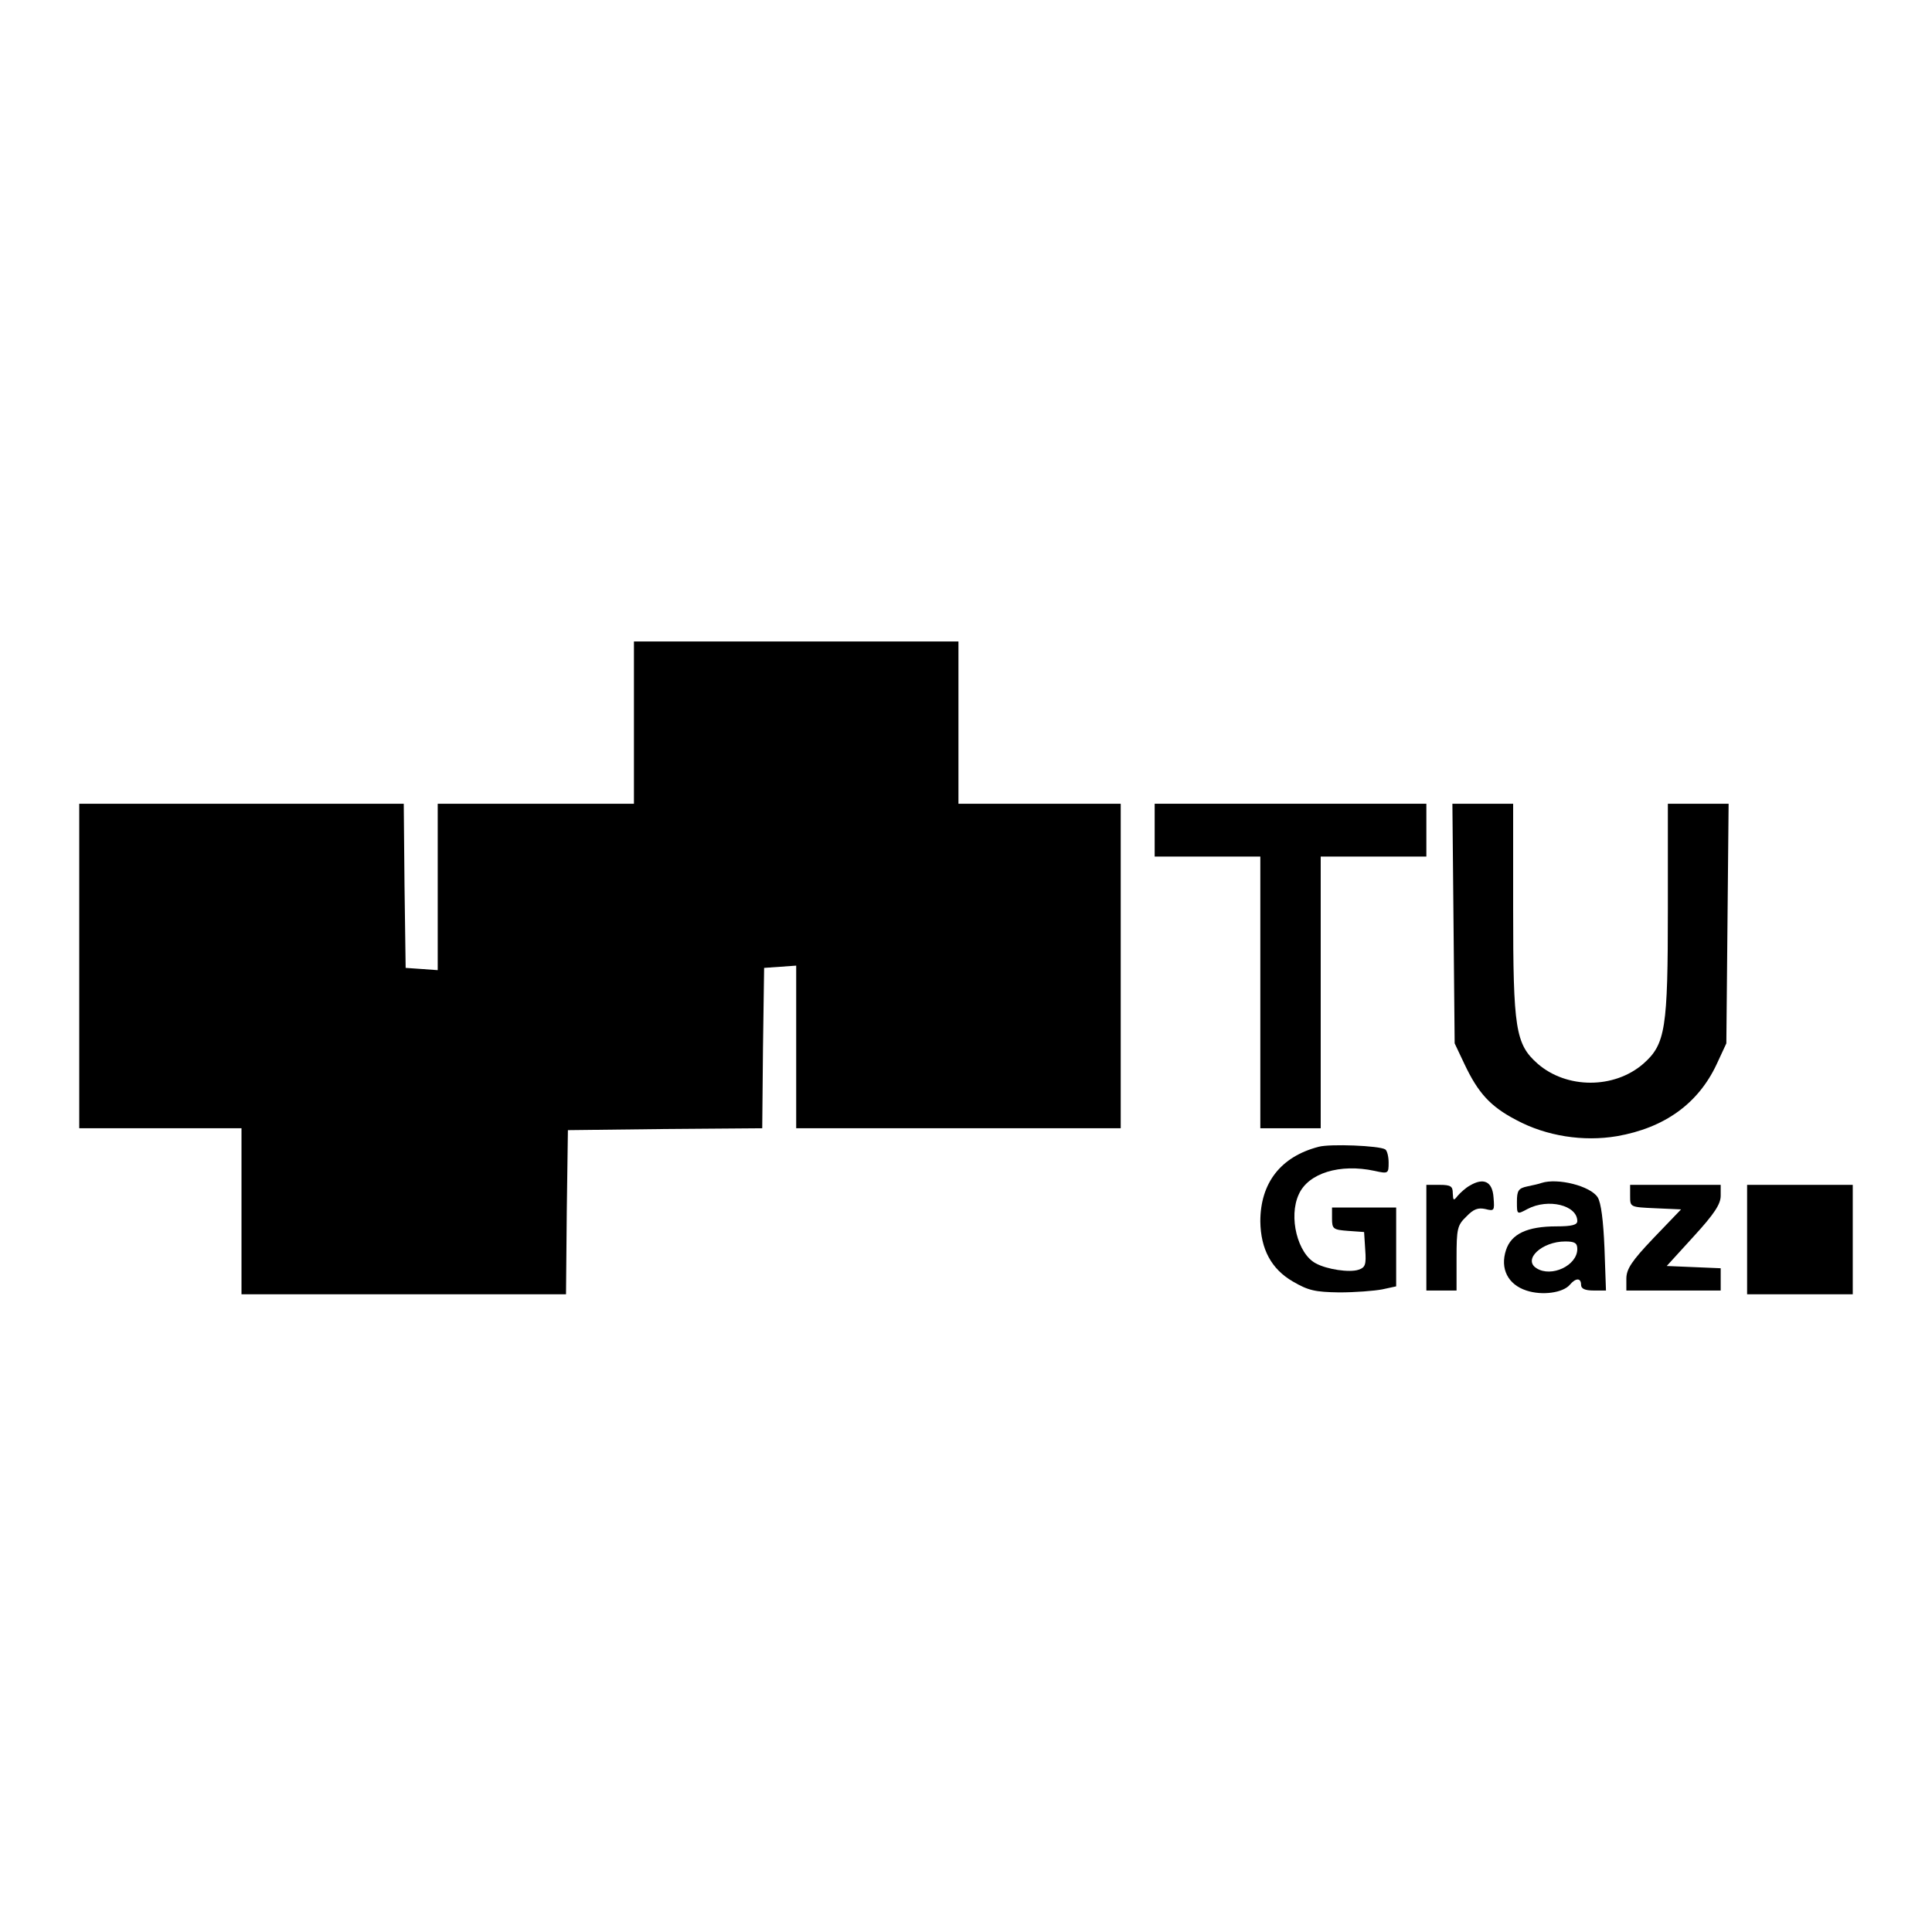
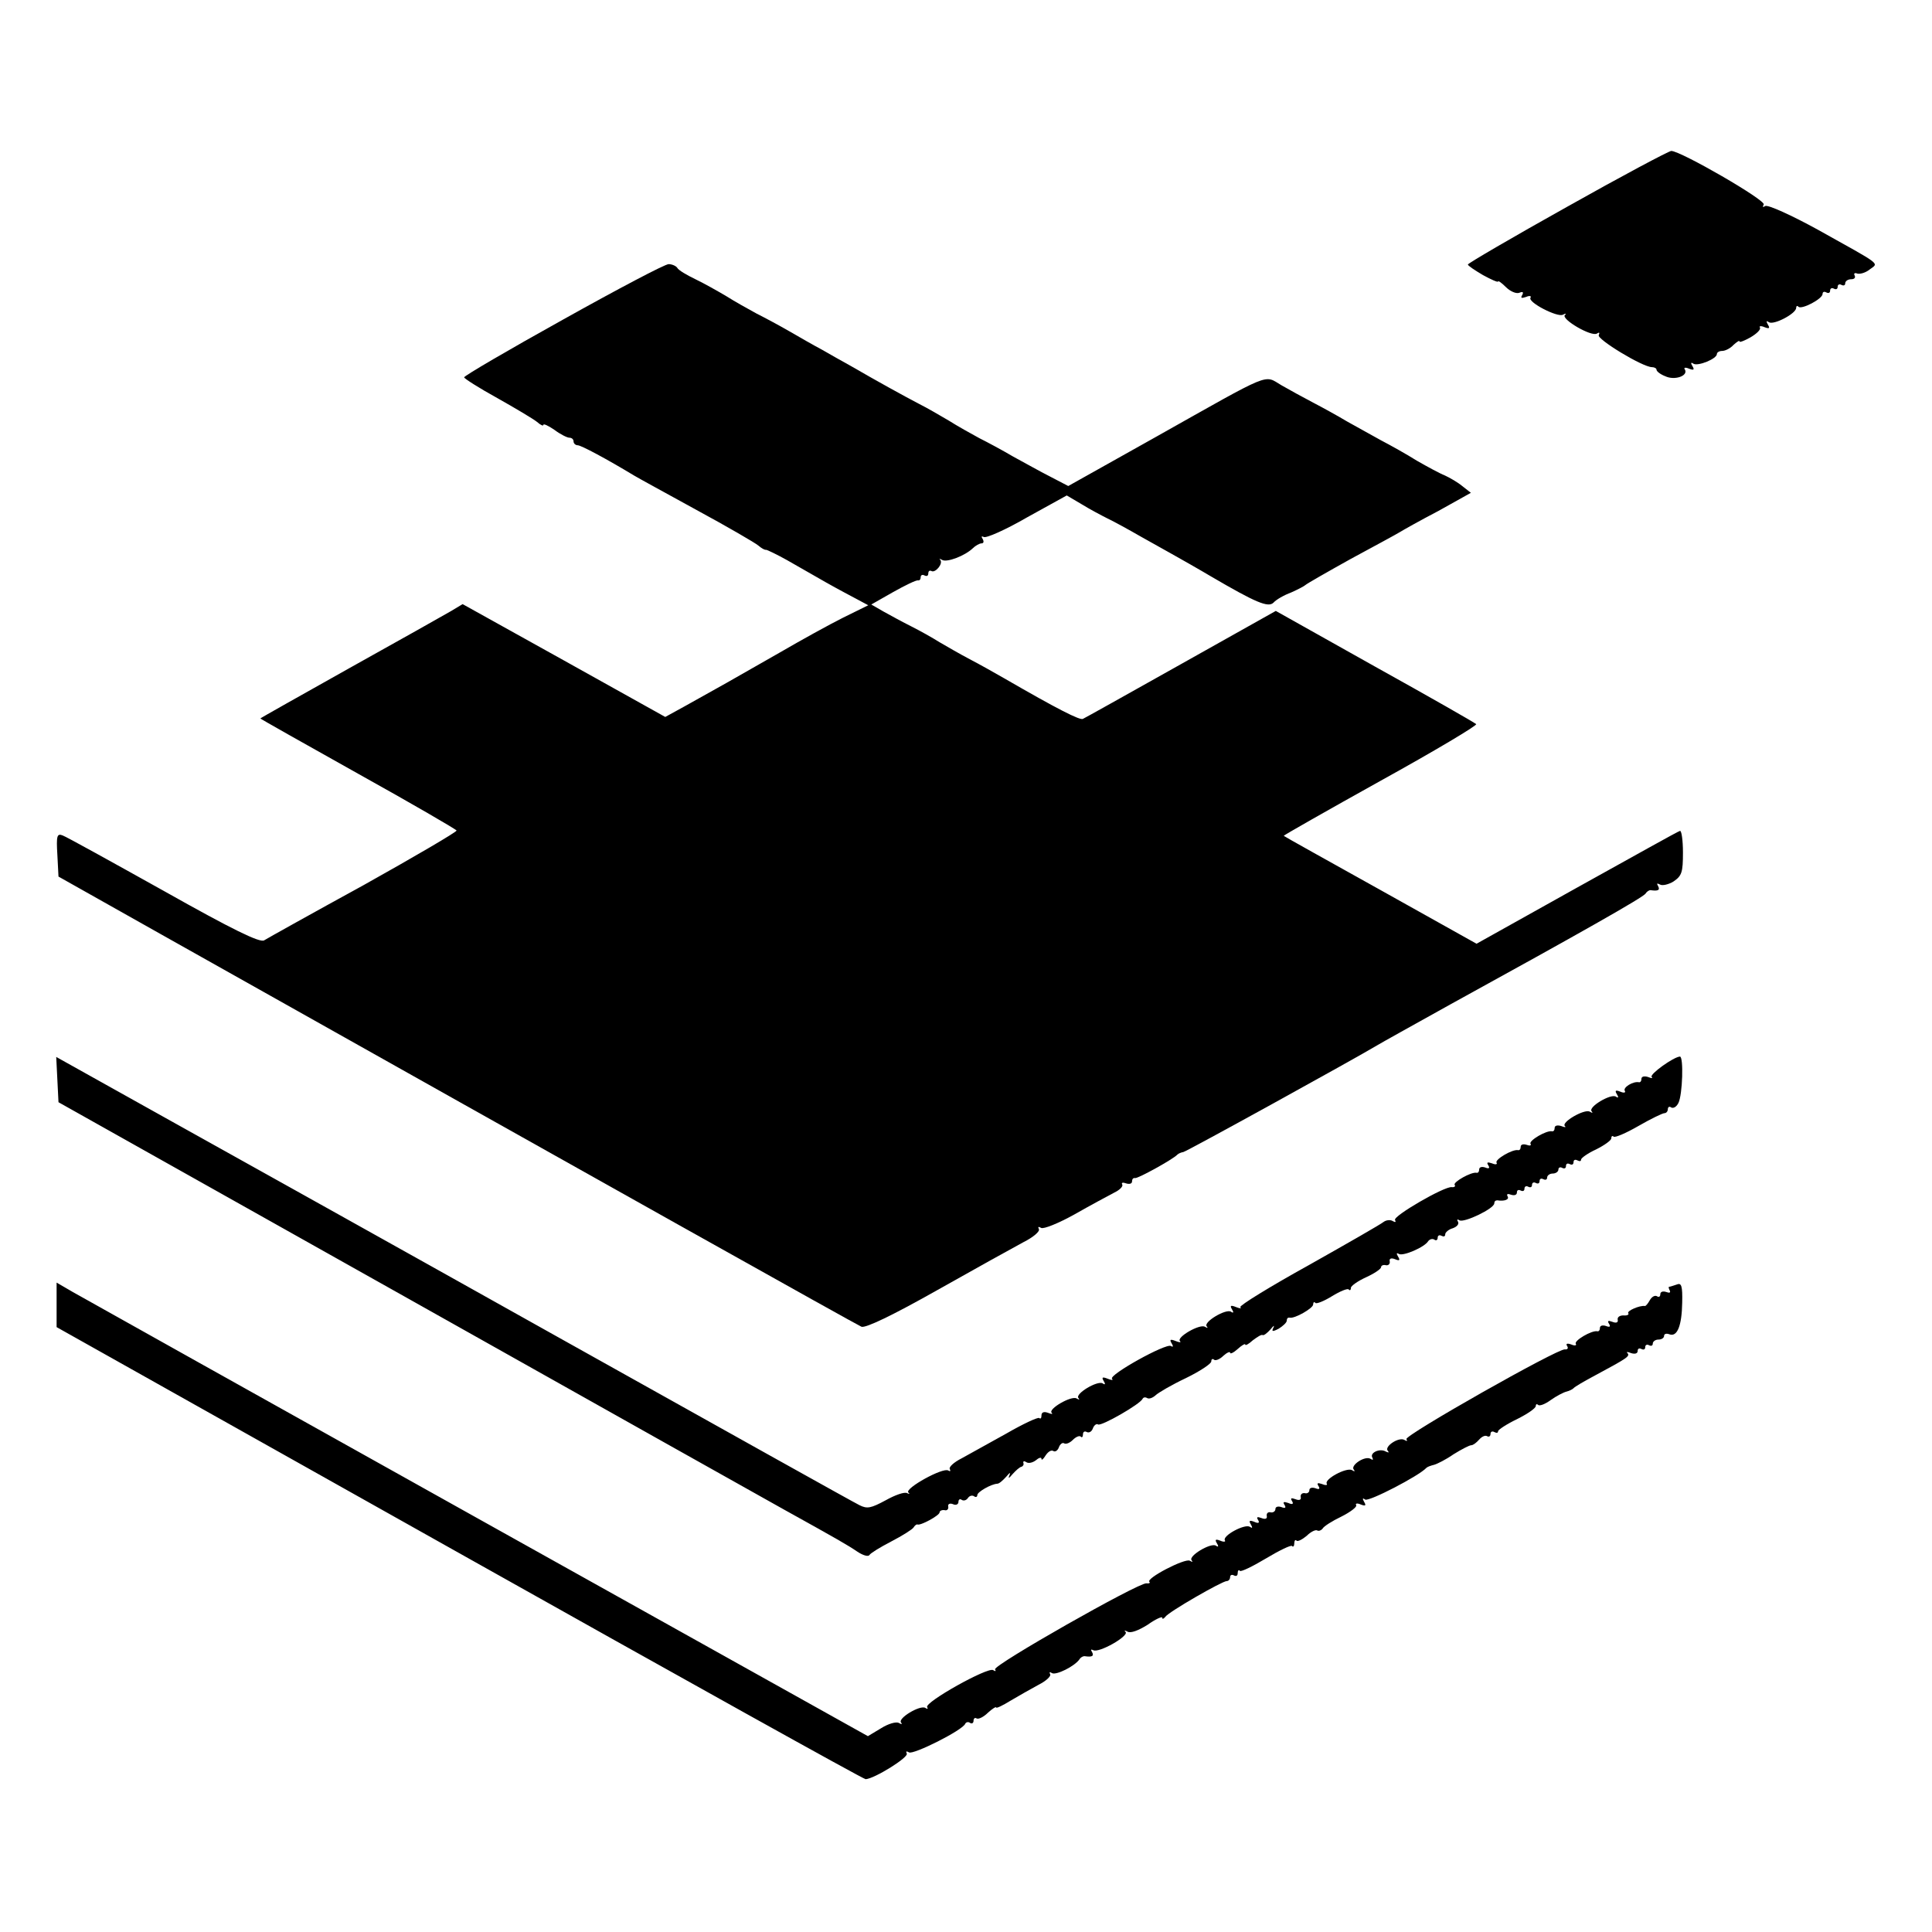
<svg xmlns="http://www.w3.org/2000/svg" version="1.0" width="512pt" height="512pt" viewBox="0 0 512 512" preserveAspectRatio="xMidYMid meet">
  <g transform="translate(0,512) scale(0.1,-0.1)" fill="#000000" stroke="none">
-     <path d="M1680 3205 l0 -215 -260 0 -260 0 0 -221 0 -220 -42 3 -43 3 -3 218 -2 217 -430 0 -430 0 0 -430 0 -430 215 0 215 0 0 -220 0 -220 430 0 430 0 2 218 3 217 257 3 258 2 2 213 3 212 43 3 42 3 0 -215 0 -216 430 0 430 0 0 430 0 430 -215 0 -215 0 0 215 0 215 -430 0 -430 0 0 -215z" />
-     <path d="M3060 2920 l0 -70 140 0 140 0 0 -360 0 -360 80 0 80 0 0 360 0 360 140 0 140 0 0 70 0 70 -360 0 -360 0 0 -70z" />
-     <path d="M3852 2673 l3 -318 26 -55 c36 -76 68 -112 137 -148 80 -43 178 -58 267 -43 126 22 215 86 264 190 l26 56 3 318 3 317 -80 0 -81 0 0 -278 c0 -318 -6 -359 -65 -411 -77 -67 -203 -67 -280 0 -59 52 -65 93 -65 411 l0 278 -81 0 -80 0 3 -317z" />
-     <path d="M3495 2081 c-101 -26 -155 -96 -155 -198 1 -73 29 -126 86 -159 41 -24 59 -28 123 -29 42 0 93 4 114 8 l37 8 0 104 0 105 -85 0 -85 0 0 -29 c0 -28 3 -30 43 -33 l42 -3 3 -47 c3 -40 0 -47 -18 -53 -24 -8 -84 1 -113 17 -48 25 -73 123 -45 183 25 56 109 82 201 62 36 -8 37 -7 37 22 0 16 -4 32 -9 35 -16 10 -146 15 -176 7z" />
-     <path d="M3895 1978 c-11 -6 -25 -19 -32 -27 -11 -14 -12 -13 -13 7 0 18 -5 22 -35 22 l-35 0 0 -140 0 -140 40 0 40 0 0 85 c0 79 2 88 26 111 19 20 31 24 50 20 24 -6 25 -5 22 31 -3 42 -26 53 -63 31z" />
-     <path d="M4085 1985 c-5 -2 -22 -6 -37 -9 -24 -5 -28 -11 -28 -41 0 -34 0 -34 28 -19 55 29 132 10 132 -32 0 -10 -14 -14 -55 -14 -78 0 -120 -20 -134 -63 -16 -49 5 -91 54 -107 42 -14 97 -6 115 15 16 19 30 19 30 0 0 -10 10 -15 33 -15 l33 0 -4 113 c-3 72 -9 120 -18 134 -19 30 -106 52 -149 38z m95 -175 c0 -44 -69 -76 -108 -51 -37 23 14 71 76 71 25 0 32 -4 32 -20z" />
-     <path d="M4320 1950 c0 -29 0 -29 67 -32 l68 -3 -73 -76 c-58 -61 -72 -82 -72 -108 l0 -31 125 0 125 0 0 30 0 29 -71 3 -72 3 72 79 c54 59 71 85 71 107 l0 29 -120 0 -120 0 0 -30z" />
-     <path d="M4630 1835 l0 -145 140 0 140 0 0 145 0 145 -140 0 -140 0 0 -145z" />
+     <path fill="#000000" stroke="none" d="M4153 4572 c-145 -81 -263 -150 -263 -153 0 -3 18 -15 40 -28 22 -12 40 -20 40 -17 0 3 9 -3 21 -15 11 -11 27 -18 35 -15 10 4 12 2 8 -6 -5 -8 -2 -9 10 -5 9 4 15 3 12 -2 -8 -12 72 -53 86 -45 7 4 10 3 5 -1 -10 -11 70 -58 85 -49 6 4 8 3 5 -4 -7 -10 116 -85 141 -85 6 0 12 -3 12 -7 0 -4 10 -12 23 -17 25 -12 62 1 52 18 -4 5 2 6 11 2 13 -5 15 -3 9 7 -5 8 -4 11 3 6 12 -7 62 13 62 26 0 4 6 8 14 8 8 0 22 7 30 16 9 8 16 13 16 9 0 -3 13 2 29 11 17 10 28 21 25 26 -3 4 3 5 12 1 13 -5 15 -3 9 7 -5 9 -4 11 3 6 13 -8 72 23 72 38 0 5 3 7 6 3 9 -8 64 21 64 34 0 6 5 7 10 4 6 -3 10 -1 10 5 0 6 5 8 10 5 6 -3 10 -1 10 5 0 6 5 8 10 5 6 -3 10 -1 10 4 0 6 7 11 16 11 8 0 12 4 9 10 -3 5 0 8 7 5 7 -2 22 2 33 11 24 18 35 9 -137 105 -71 39 -133 67 -140 63 -6 -4 -8 -3 -4 4 7 11 -220 142 -245 142 -8 -1 -132 -67 -276 -148z" />
+     <path fill="#000000" stroke="none" d="M1492 4273 c-144 -80 -262 -149 -262 -153 0 -3 39 -28 88 -55 48 -27 95 -55 105 -63 9 -8 17 -12 17 -8 0 4 13 -2 29 -13 16 -12 34 -21 40 -21 6 0 11 -4 11 -10 0 -5 5 -10 11 -10 9 0 78 -37 149 -80 8 -5 83 -46 165 -91 83 -45 157 -88 165 -95 8 -7 17 -12 20 -11 3 0 28 -12 55 -27 28 -16 75 -43 105 -60 30 -17 68 -37 83 -45 l28 -15 -67 -33 c-36 -18 -112 -60 -167 -92 -115 -66 -179 -102 -253 -143 l-51 -28 -269 150 -268 149 -30 -18 c-17 -10 -138 -78 -269 -151 -130 -73 -237 -133 -237 -134 0 -1 117 -67 260 -147 142 -79 259 -147 260 -150 0 -4 -111 -69 -247 -145 -137 -75 -255 -141 -263 -146 -11 -7 -83 28 -266 131 -138 77 -259 144 -268 147 -15 6 -17 -1 -14 -51 l3 -58 270 -152 c1199 -674 1844 -1035 1858 -1041 11 -4 82 30 199 96 101 57 204 114 230 128 26 13 45 29 41 35 -3 6 -1 7 6 3 6 -4 46 12 89 36 42 24 89 49 104 57 15 7 25 17 22 22 -3 5 2 6 10 3 9 -3 16 -1 16 5 0 6 3 10 8 9 7 -2 101 50 112 62 3 3 10 6 16 7 8 1 454 247 514 283 8 5 96 54 195 109 342 188 510 283 516 293 3 5 9 9 13 9 20 -3 26 0 20 11 -4 7 -3 8 5 4 6 -4 23 0 36 8 22 15 25 24 25 77 0 33 -4 59 -8 57 -5 -1 -128 -70 -274 -151 l-265 -148 -254 142 c-140 78 -255 142 -257 144 -1 1 115 67 257 146 143 79 257 147 253 150 -4 4 -125 73 -269 153 l-262 147 -253 -142 c-139 -78 -255 -143 -258 -144 -7 -5 -68 26 -208 107 -26 15 -67 38 -92 51 -25 13 -61 34 -80 45 -19 12 -53 31 -75 42 -22 11 -55 29 -73 39 l-33 19 58 33 c32 18 61 32 66 31 4 -1 7 3 7 9 0 5 5 7 10 4 6 -3 10 -1 10 5 0 6 3 9 8 7 10 -7 32 19 24 29 -4 4 -2 4 5 0 13 -7 60 11 81 31 7 7 18 13 23 13 6 0 7 5 3 12 -4 6 -3 8 3 5 6 -4 58 19 115 52 l105 58 39 -23 c21 -13 53 -30 69 -38 17 -8 57 -30 90 -49 129 -72 151 -85 185 -105 118 -69 151 -83 165 -69 7 8 28 20 47 27 18 8 35 17 38 20 3 3 57 34 120 69 63 34 122 66 130 71 8 5 54 31 102 56 l86 48 -23 18 c-12 10 -33 22 -46 28 -13 5 -46 23 -74 39 -27 17 -70 41 -95 54 -25 14 -65 36 -90 50 -25 15 -65 37 -90 50 -25 13 -63 34 -84 46 -48 28 -20 39 -333 -137 l-232 -130 -48 25 c-26 13 -70 38 -98 53 -27 16 -68 38 -90 49 -22 12 -58 32 -80 46 -22 13 -58 34 -80 45 -42 22 -111 60 -180 100 -22 12 -57 32 -78 44 -21 11 -59 33 -85 48 -26 15 -65 36 -87 47 -22 12 -58 32 -80 46 -22 13 -59 34 -82 45 -23 11 -45 24 -48 30 -3 5 -14 10 -23 10 -10 0 -135 -66 -280 -147z" />
+     <path fill="#000000" stroke="none" d="M1890 2539 c3 -4 41 -25 85 -48 44 -23 87 -46 95 -51 41 -26 169 -97 195 -110 47 -22 549 -302 558 -310 5 -4 -33 -31 -85 -59 -51 -28 -118 -66 -149 -84 -183 -106 -281 -158 -293 -155 -18 4 -1055 582 -1056 588 0 5 37 27 113 67 26 14 47 29 47 34 0 5 3 8 8 8 20 -3 32 2 26 13 -4 7 -3 8 5 4 7 -5 29 3 51 18 22 14 44 26 50 26 5 0 10 5 10 11 0 5 5 7 10 4 6 -3 10 -3 10 2 0 4 15 15 33 23 17 7 37 18 42 22 6 5 35 21 65 37 l55 28 60 -31 c33 -17 62 -34 65 -37z" />
+     <path fill="#000000" stroke="none" d="M152 2259 l3 -60 935 -525 c514 -289 958 -538 985 -553 146 -81 172 -96 197 -113 15 -10 29 -14 32 -9 3 5 29 21 58 36 29 15 56 32 59 37 3 5 8 9 10 8 8 -4 59 24 59 32 0 4 6 7 13 6 6 -2 11 2 10 9 -2 7 4 10 12 7 8 -4 15 -1 15 6 0 6 4 9 9 5 5 -3 12 -1 16 5 4 6 11 8 16 5 5 -4 9 -2 9 3 0 8 36 29 53 30 5 0 15 9 24 19 9 11 12 12 8 3 -4 -9 -1 -8 8 3 9 10 19 19 24 20 4 1 7 6 5 10 -1 5 2 6 8 2 6 -4 17 -1 25 5 8 7 15 9 15 4 0 -5 5 -1 11 9 6 9 14 15 20 12 5 -4 12 1 15 9 3 9 10 14 14 11 5 -3 15 1 23 9 8 8 17 12 21 9 3 -4 6 -1 6 6 0 7 5 9 10 6 6 -3 13 1 16 9 3 9 10 14 14 11 9 -5 112 54 118 68 2 4 7 5 12 2 5 -3 14 0 22 7 7 7 43 28 81 46 37 18 67 38 67 44 0 6 3 8 7 5 3 -4 15 0 25 10 10 9 18 12 18 8 0 -4 9 0 20 10 11 10 20 15 20 12 0 -4 9 1 20 11 12 9 23 16 26 14 3 -2 12 5 21 15 8 10 11 12 8 5 -6 -11 -3 -12 14 -3 11 7 21 16 21 21 0 6 3 9 8 8 13 -3 62 25 62 35 0 6 3 8 6 4 3 -3 23 5 44 18 21 13 41 21 44 18 3 -4 6 -2 6 4 0 5 18 18 40 28 22 10 40 22 40 27 0 4 6 7 13 5 6 -1 11 3 10 10 -2 8 4 10 14 6 12 -5 14 -3 8 7 -5 8 -4 11 2 7 11 -7 69 18 78 34 4 5 11 7 16 4 5 -4 9 -1 9 5 0 6 5 8 10 5 6 -3 10 -2 10 4 0 5 9 13 20 16 11 4 17 11 14 17 -4 6 -2 8 4 4 12 -7 92 31 92 45 0 5 3 8 8 8 19 -3 33 2 27 11 -3 6 1 7 9 4 9 -3 16 -1 16 6 0 6 4 8 10 5 6 -3 10 -1 10 5 0 6 5 8 10 5 6 -3 10 -1 10 5 0 6 5 8 10 5 6 -3 10 -1 10 5 0 6 4 8 10 5 6 -3 10 -1 10 4 0 6 7 11 15 11 8 0 15 5 15 11 0 5 5 7 10 4 6 -3 10 -1 10 5 0 6 4 8 10 5 6 -3 10 -1 10 5 0 6 4 8 10 5 6 -3 10 -3 10 2 0 4 18 17 40 27 22 11 40 24 40 29 0 6 3 8 6 5 3 -4 33 9 66 28 33 19 64 34 69 34 5 0 9 5 9 11 0 5 4 8 9 4 6 -3 14 2 19 12 11 22 14 123 4 123 -17 -1 -81 -47 -75 -54 4 -4 0 -4 -10 0 -10 3 -17 1 -17 -5 0 -6 -3 -10 -7 -9 -15 3 -43 -14 -37 -23 3 -5 -3 -6 -12 -2 -13 5 -15 3 -9 -7 5 -8 4 -11 -3 -6 -14 8 -74 -28 -64 -39 4 -5 2 -5 -5 -1 -14 8 -76 -28 -66 -38 4 -4 0 -4 -10 0 -10 3 -17 1 -17 -5 0 -6 -3 -10 -7 -9 -15 3 -62 -25 -57 -33 3 -5 -2 -6 -10 -3 -9 3 -16 1 -16 -5 0 -6 -3 -10 -7 -9 -15 3 -62 -25 -57 -33 3 -5 -3 -6 -12 -2 -12 4 -15 3 -10 -5 5 -8 2 -10 -8 -6 -9 3 -16 1 -16 -5 0 -6 -3 -10 -7 -9 -14 3 -63 -25 -58 -32 3 -4 -1 -7 -8 -6 -20 2 -156 -77 -150 -87 3 -6 1 -7 -6 -3 -6 4 -17 3 -24 -2 -7 -6 -96 -57 -199 -115 -103 -57 -184 -107 -181 -111 4 -4 -1 -4 -11 0 -15 6 -17 4 -11 -6 5 -8 4 -11 -3 -6 -14 8 -74 -28 -64 -39 4 -5 2 -5 -5 -1 -14 8 -76 -28 -66 -38 4 -4 -1 -4 -11 0 -15 6 -17 4 -11 -6 5 -8 4 -11 -2 -7 -13 8 -166 -77 -156 -87 4 -4 -1 -4 -11 0 -15 6 -17 4 -11 -6 5 -8 4 -11 -3 -6 -14 8 -74 -28 -64 -39 4 -5 2 -5 -5 -1 -14 8 -76 -28 -66 -38 4 -4 0 -4 -10 0 -11 4 -17 1 -17 -7 0 -7 -2 -10 -6 -7 -3 3 -42 -15 -87 -41 -45 -25 -99 -55 -119 -66 -20 -10 -34 -23 -31 -28 3 -6 1 -7 -4 -4 -14 9 -115 -47 -106 -58 5 -4 3 -5 -3 -2 -7 4 -32 -5 -57 -19 -39 -21 -49 -23 -69 -13 -13 6 -369 205 -793 442 -423 237 -897 501 -1053 588 l-283 158 3 -60z" />
+     <path fill="#000000" stroke="none" d="M150 1662 l0 -59 1067 -599 c586 -329 1071 -599 1077 -599 23 1 115 58 109 68 -3 6 -1 7 6 3 11 -7 143 59 149 76 2 4 8 6 13 2 5 -3 9 0 9 6 0 6 4 9 8 6 5 -3 19 4 30 15 12 11 22 17 22 14 0 -3 17 5 38 18 20 12 54 31 74 42 20 10 34 23 31 28 -3 6 -1 7 5 3 11 -6 60 18 73 37 3 5 9 8 13 8 20 -3 26 0 20 11 -4 6 -3 8 3 5 14 -9 95 37 86 48 -5 4 -2 5 5 1 8 -5 29 3 53 18 21 15 39 23 39 19 0 -5 4 -3 8 2 8 13 151 95 163 95 5 0 9 5 9 11 0 5 5 7 10 4 6 -3 10 -1 10 6 0 7 3 10 6 6 3 -3 34 12 69 33 35 21 66 36 69 33 3 -4 6 0 6 7 0 7 3 11 6 7 3 -3 15 3 27 13 11 11 24 17 28 14 4 -2 10 0 14 5 3 6 25 20 50 32 24 12 42 26 39 30 -3 5 3 6 12 2 13 -5 15 -3 9 7 -5 9 -4 11 3 6 10 -6 143 63 162 84 3 3 12 6 20 8 8 2 32 14 52 28 21 13 42 24 47 24 5 0 14 7 21 15 7 8 16 12 21 9 5 -3 9 0 9 6 0 6 5 8 10 5 6 -3 10 -3 10 2 0 4 23 19 50 32 28 14 50 29 50 35 0 5 3 6 6 3 4 -4 19 2 34 13 14 10 33 20 41 22 8 2 16 6 19 9 3 4 29 19 59 35 84 45 91 50 84 58 -4 4 0 4 10 0 10 -3 17 -1 17 6 0 6 4 8 10 5 6 -3 10 -1 10 5 0 6 5 8 10 5 6 -3 10 -1 10 4 0 6 7 11 15 11 8 0 15 4 15 10 0 5 6 7 14 4 21 -8 33 23 34 84 1 44 -2 53 -14 48 -9 -3 -18 -6 -20 -6 -3 0 -2 -4 1 -10 3 -6 -1 -7 -9 -4 -9 3 -16 1 -16 -6 0 -6 -4 -9 -9 -5 -6 3 -14 -2 -19 -11 -5 -9 -11 -16 -13 -15 -14 2 -48 -13 -44 -19 3 -4 -3 -7 -13 -6 -9 0 -16 -4 -15 -11 2 -8 -4 -10 -14 -6 -11 4 -14 3 -9 -5 5 -8 2 -10 -8 -6 -9 3 -16 1 -16 -5 0 -6 -3 -10 -7 -9 -15 3 -62 -25 -57 -33 3 -5 -3 -6 -12 -2 -11 4 -15 2 -11 -4 4 -6 1 -10 -6 -9 -20 2 -426 -228 -420 -238 4 -5 1 -6 -5 -2 -15 9 -55 -18 -44 -29 4 -5 2 -5 -5 -2 -16 10 -44 -3 -36 -16 3 -6 1 -7 -5 -3 -15 9 -55 -18 -44 -29 4 -5 1 -5 -5 -1 -15 8 -74 -24 -67 -36 3 -4 -3 -5 -12 -1 -12 4 -15 3 -10 -5 5 -8 2 -10 -8 -6 -9 3 -16 1 -16 -5 0 -6 -6 -10 -12 -8 -7 1 -12 -3 -11 -10 2 -8 -4 -10 -14 -6 -11 4 -14 3 -9 -5 5 -8 1 -10 -10 -5 -12 4 -15 3 -10 -5 5 -8 2 -10 -8 -6 -9 3 -16 1 -16 -5 0 -6 -6 -10 -12 -9 -7 2 -12 -2 -11 -9 2 -8 -4 -10 -14 -6 -11 4 -14 3 -9 -5 5 -8 1 -10 -10 -5 -13 5 -15 3 -9 -7 5 -9 4 -11 -3 -6 -14 8 -73 -24 -66 -36 3 -4 -3 -5 -12 -1 -13 5 -15 3 -9 -7 5 -8 4 -11 -3 -6 -14 8 -74 -28 -64 -39 4 -5 2 -5 -5 -1 -13 7 -117 -47 -107 -56 3 -3 -1 -5 -8 -4 -21 2 -407 -217 -401 -228 3 -5 1 -6 -5 -2 -14 9 -182 -85 -175 -98 3 -5 1 -6 -5 -2 -14 8 -74 -28 -64 -39 4 -5 1 -5 -6 -1 -7 4 -28 -2 -47 -14 l-35 -21 -1032 576 c-568 317 -1052 588 -1075 601 l-43 25 0 -59z" />
  </g>
</svg>
